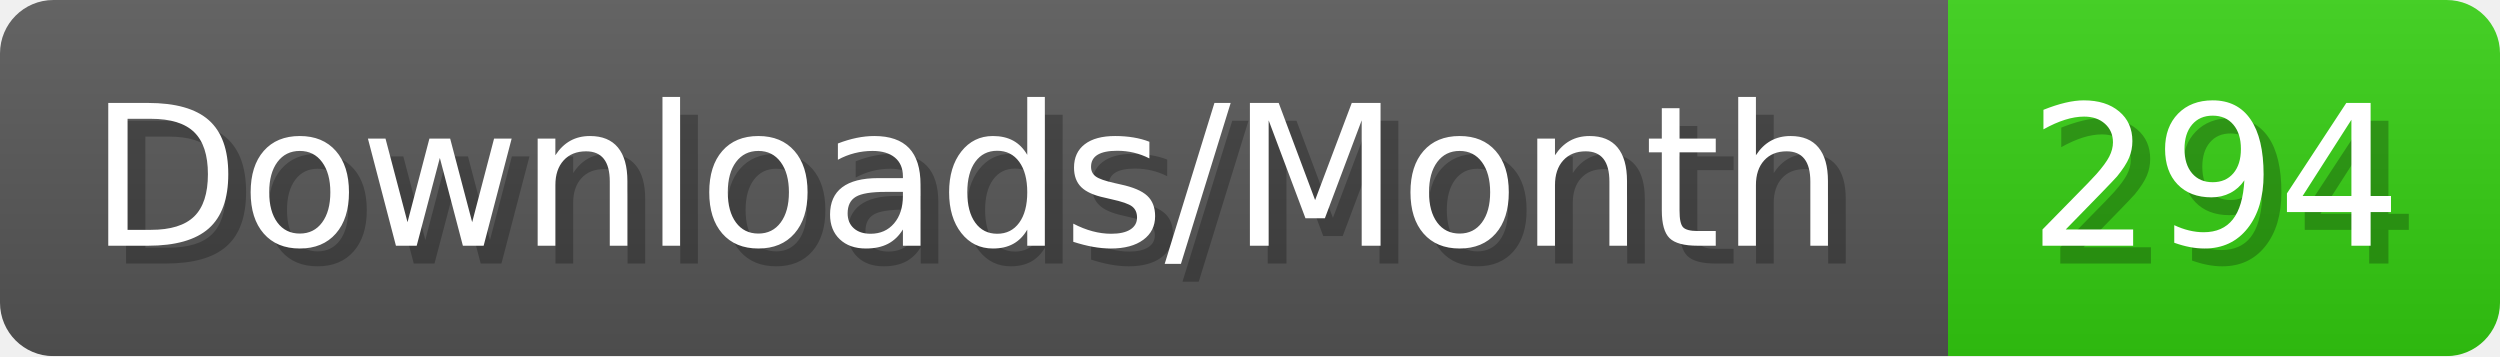
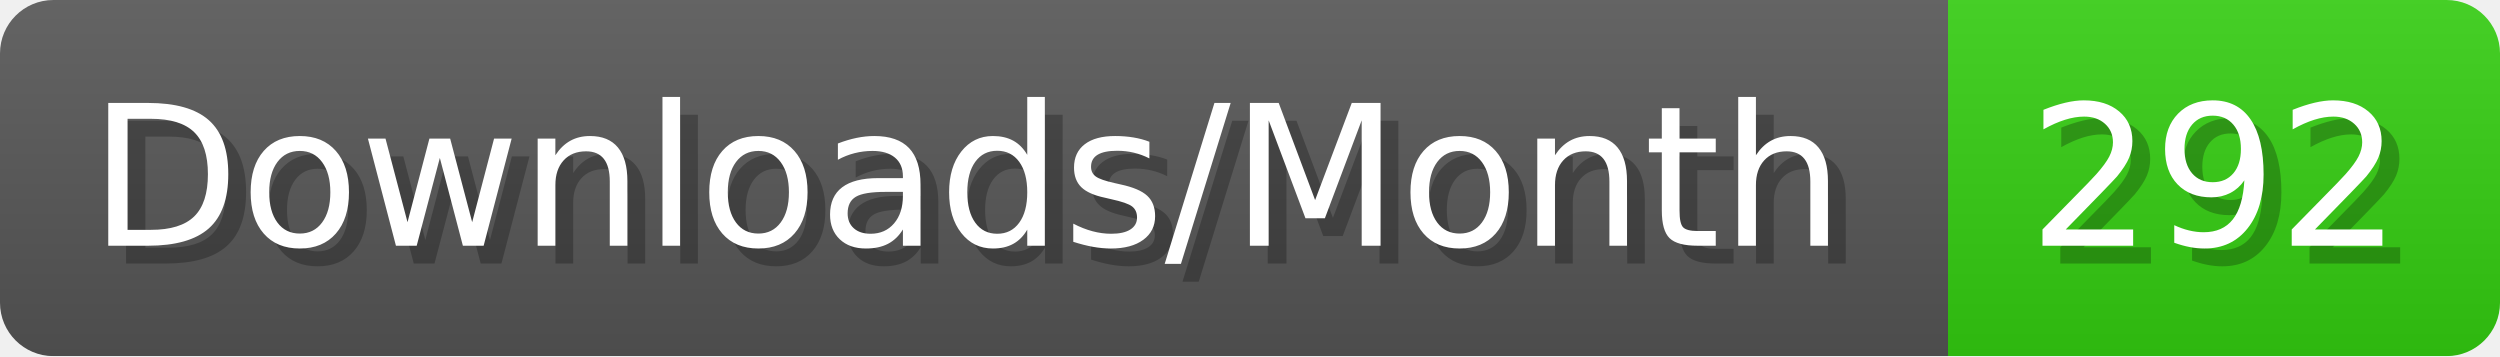
- <svg xmlns="http://www.w3.org/2000/svg" width="140.4" height="20" viewBox="0 0 1404 200" role="img" aria-label="Downloads/Month: 294">
+ <svg xmlns="http://www.w3.org/2000/svg" width="140.4" height="20" viewBox="0 0 1404 200" role="img" aria-label="Downloads/Month: 292">
  <linearGradient id="YlXUI" x2="0" y2="100%">
    <stop offset="0" stop-opacity=".1" stop-color="#EEE" />
    <stop offset="1" stop-opacity=".1" />
  </linearGradient>
  <mask id="JHhop">
    <rect width="1404" height="200" rx="30" fill="#FFF" />
  </mask>
  <g mask="url(#JHhop)">
    <rect width="1094" height="200" fill="#555" />
    <rect width="310" height="200" fill="#3C1" x="1094" />
    <rect width="1404" height="200" fill="url(#YlXUI)" />
  </g>
  <g aria-hidden="true" fill="#fff" text-anchor="start" font-family="Verdana,DejaVu Sans,sans-serif" font-size="110">
    <text x="60" y="148" textLength="994" fill="#000" opacity="0.25">Downloads/Month</text>
    <text x="50" y="138" textLength="994">Downloads/Month</text>
-     <text x="1149" y="148" textLength="210" fill="#000" opacity="0.25">294</text>
-     <text x="1139" y="138" textLength="210">294</text>
+     <text x="1149" y="148" textLength="210" fill="#000" opacity="0.25">292</text>
+     <text x="1139" y="138" textLength="210">292</text>
  </g>
</svg>
